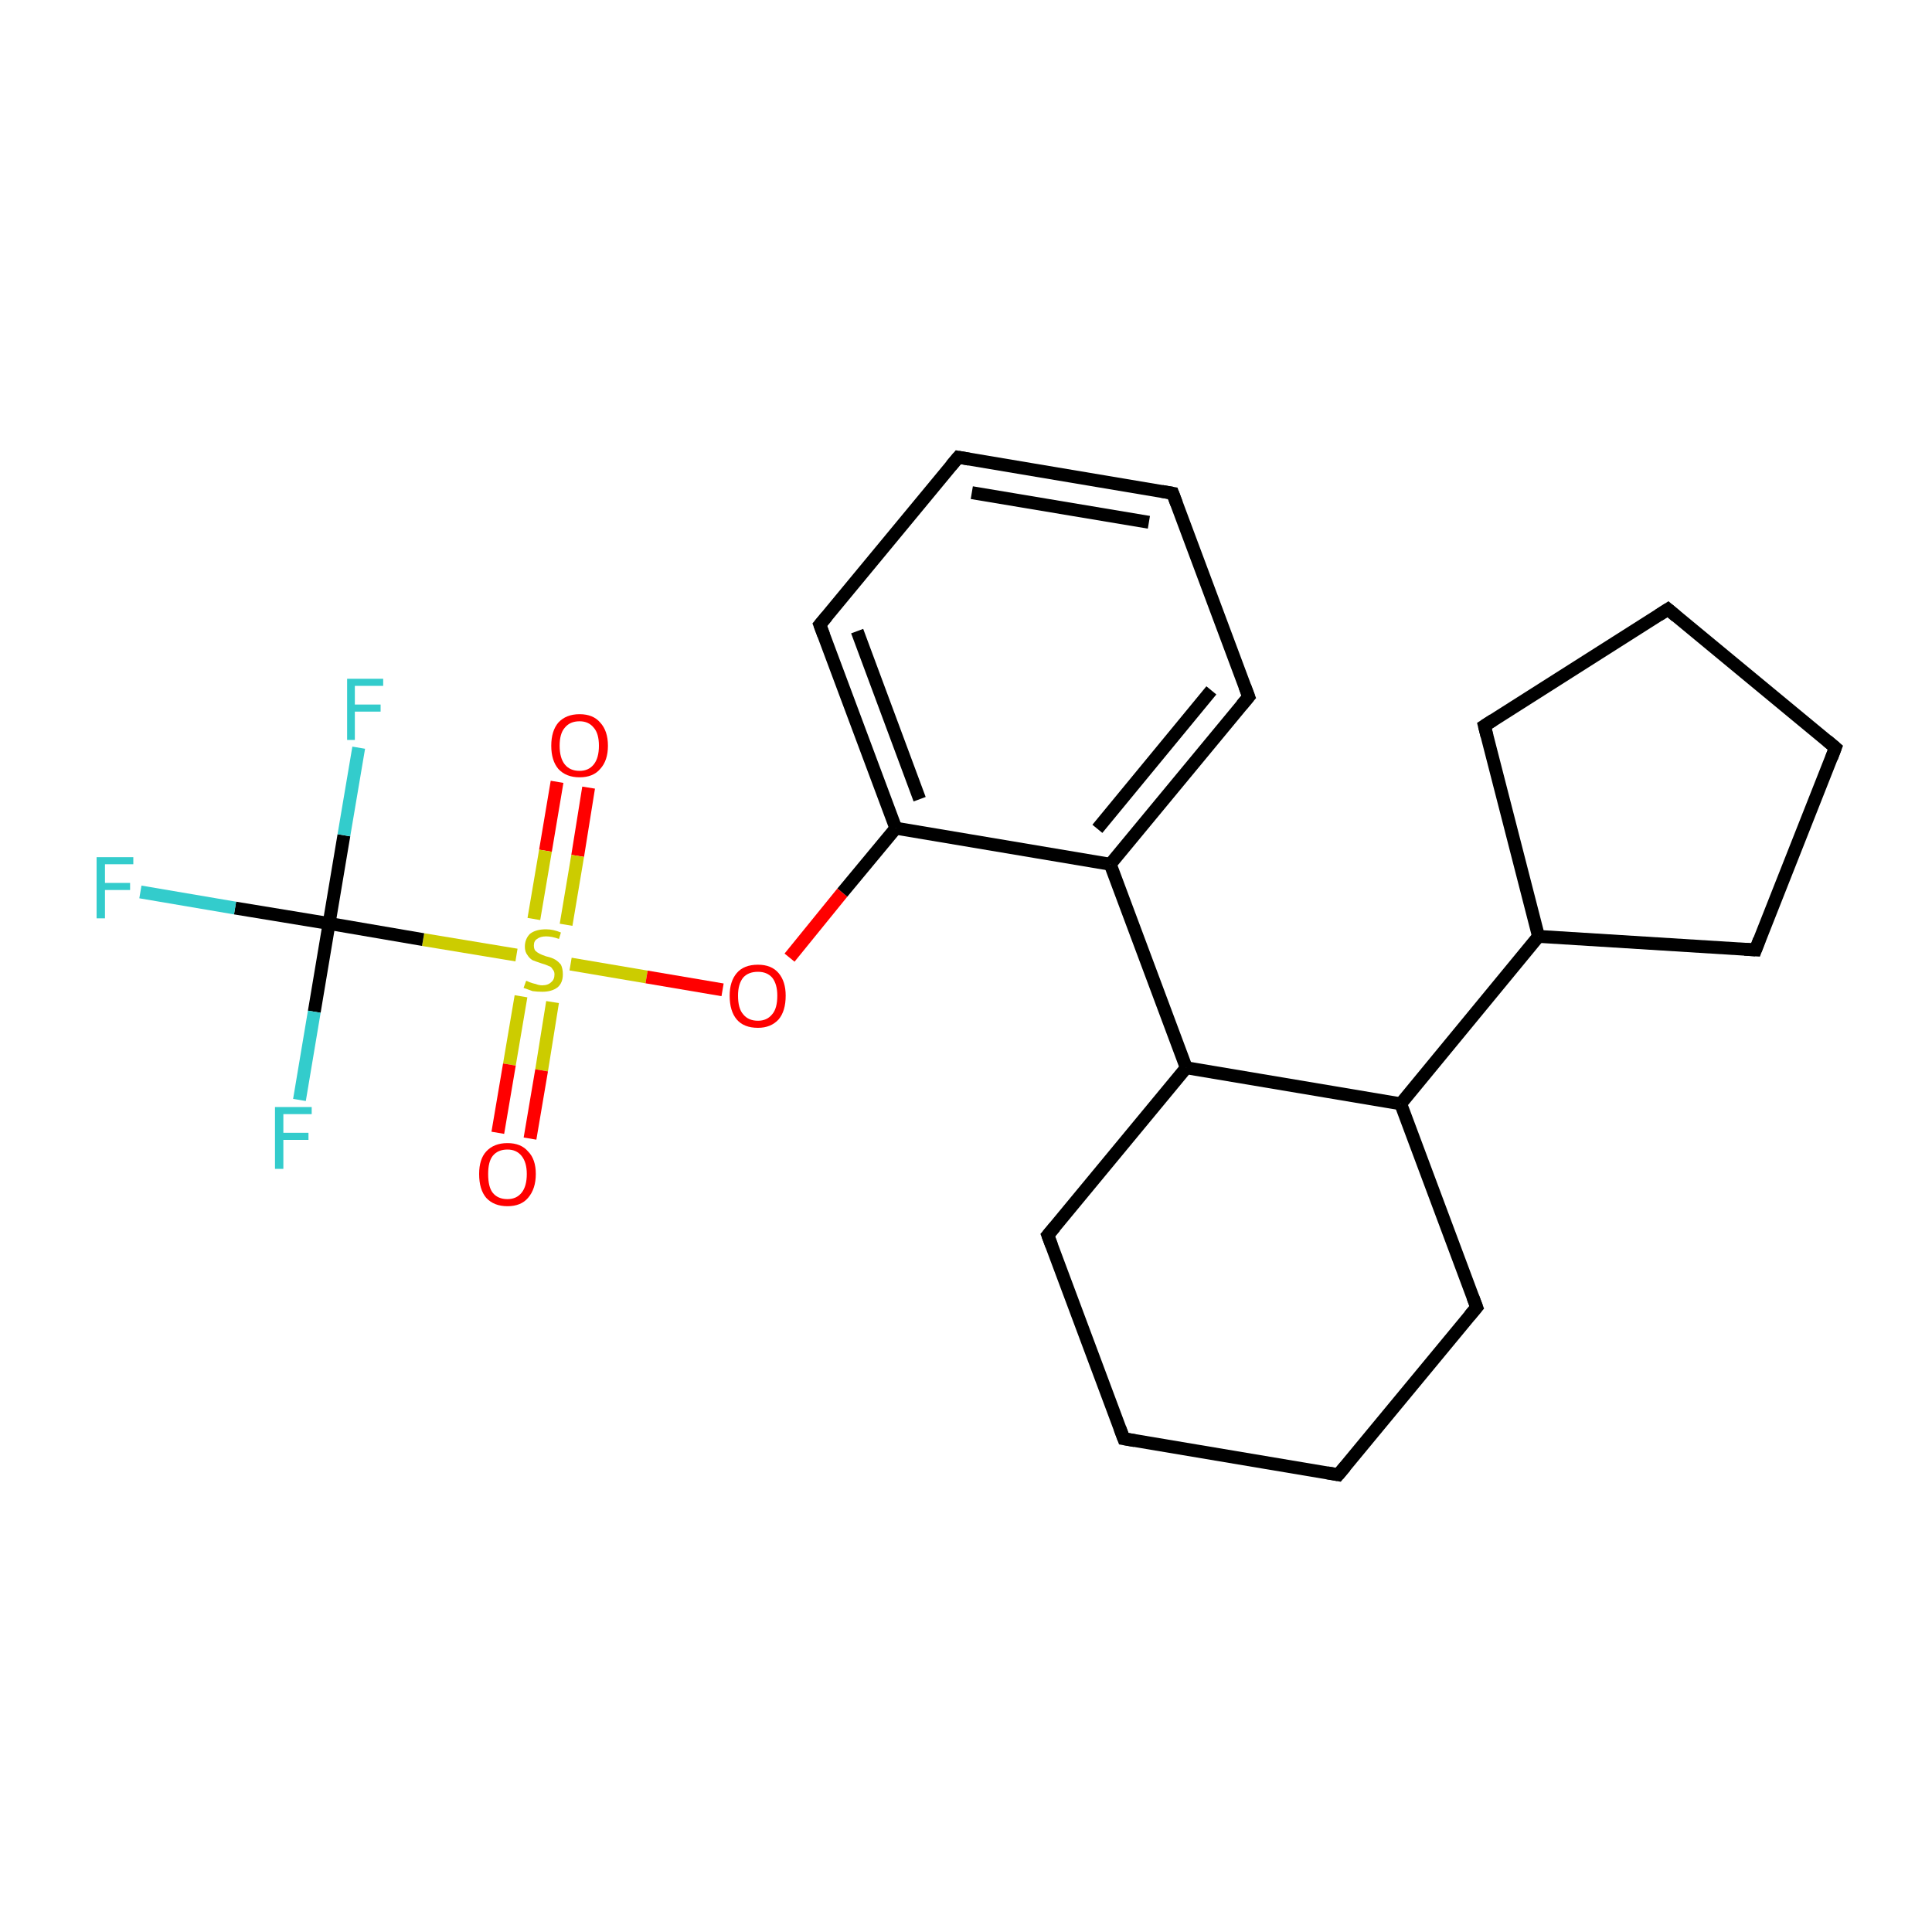
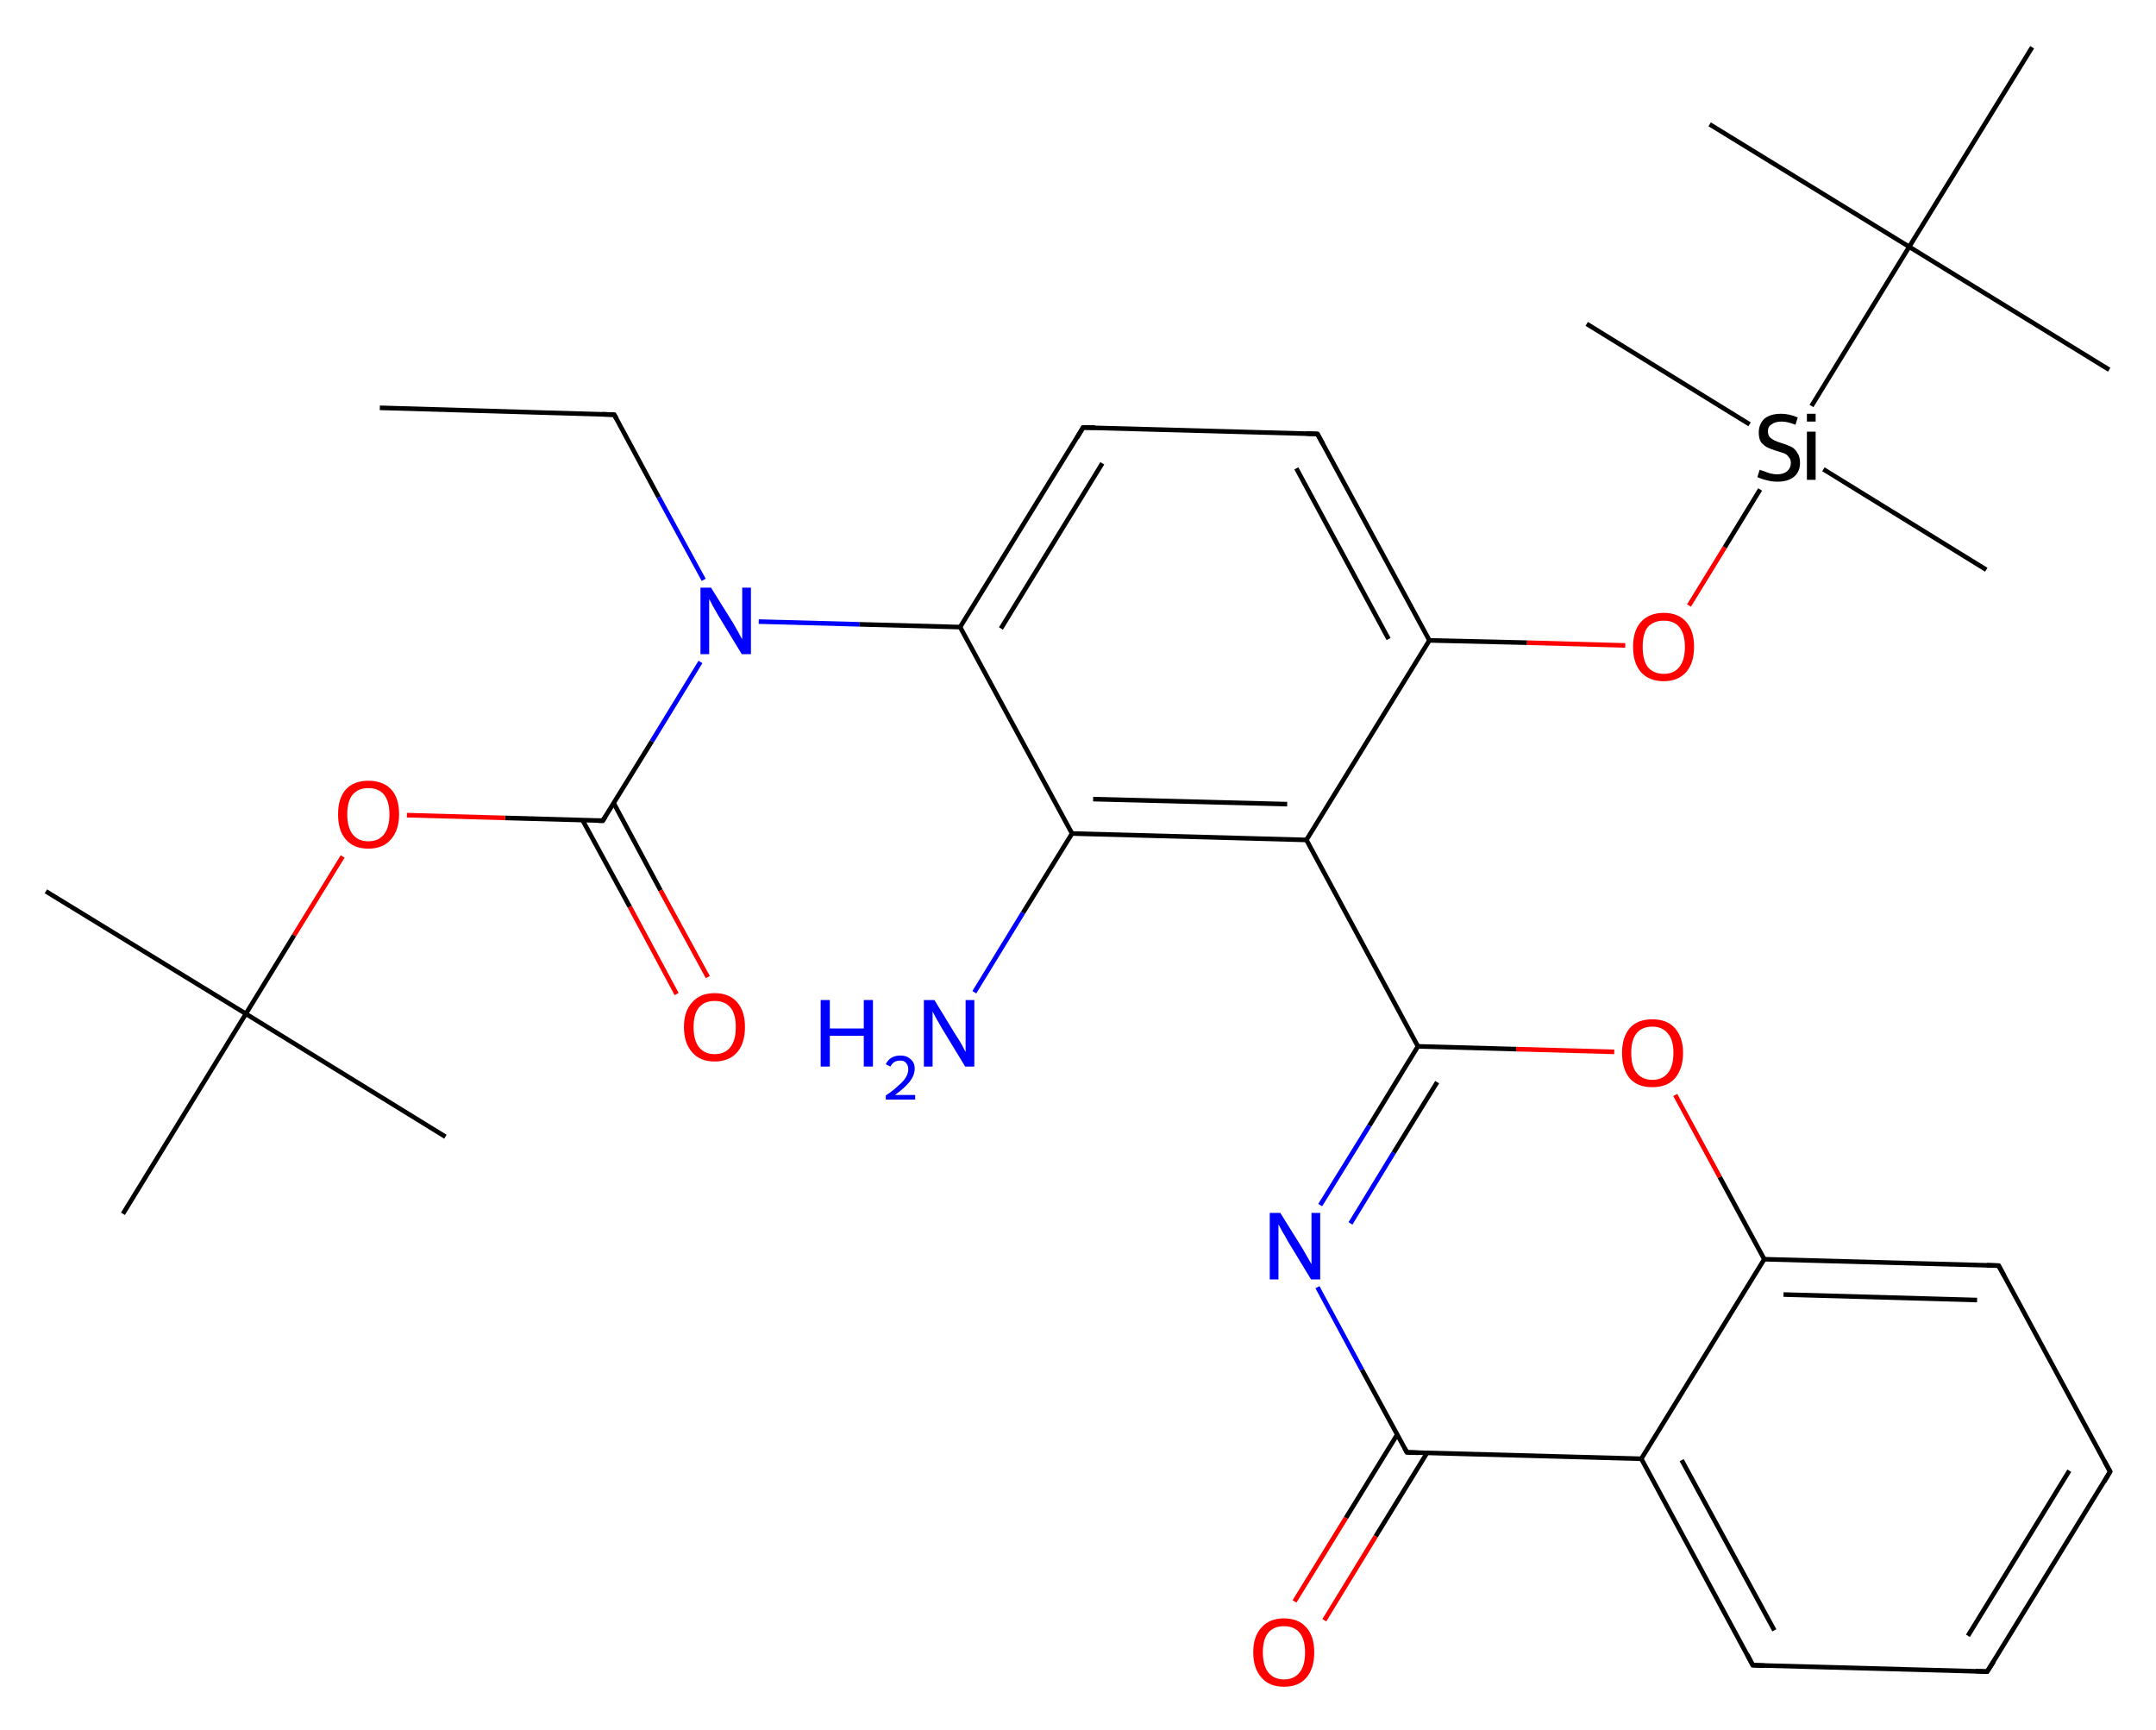
- <svg xmlns="http://www.w3.org/2000/svg" version="1.1" baseProfile="full" xml:space="preserve" width="300px" height="300px" viewBox="0 0 300 300">
-   <rect style="opacity:1.0;fill:#FFFFFF;stroke:none" width="300.0" height="300.0" x="0.0" y="0.0"> </rect>
-   <path class="bond-0 atom-0 atom-1" d="M 91.4,122.3 L 89.7,132.9" style="fill:none;fill-rule:evenodd;stroke:#FF0000;stroke-width:2.0px;stroke-linecap:butt;stroke-linejoin:miter;stroke-opacity:1" />
-   <path class="bond-0 atom-0 atom-1" d="M 89.7,132.9 L 87.9,143.6" style="fill:none;fill-rule:evenodd;stroke:#CCCC00;stroke-width:2.0px;stroke-linecap:butt;stroke-linejoin:miter;stroke-opacity:1" />
-   <path class="bond-0 atom-0 atom-1" d="M 86.5,121.4 L 84.7,132.1" style="fill:none;fill-rule:evenodd;stroke:#FF0000;stroke-width:2.0px;stroke-linecap:butt;stroke-linejoin:miter;stroke-opacity:1" />
-   <path class="bond-0 atom-0 atom-1" d="M 84.7,132.1 L 82.9,142.7" style="fill:none;fill-rule:evenodd;stroke:#CCCC00;stroke-width:2.0px;stroke-linecap:butt;stroke-linejoin:miter;stroke-opacity:1" />
-   <path class="bond-1 atom-1 atom-2" d="M 80.9,154.7 L 79.1,165.3" style="fill:none;fill-rule:evenodd;stroke:#CCCC00;stroke-width:2.0px;stroke-linecap:butt;stroke-linejoin:miter;stroke-opacity:1" />
-   <path class="bond-1 atom-1 atom-2" d="M 79.1,165.3 L 77.3,175.9" style="fill:none;fill-rule:evenodd;stroke:#FF0000;stroke-width:2.0px;stroke-linecap:butt;stroke-linejoin:miter;stroke-opacity:1" />
-   <path class="bond-1 atom-1 atom-2" d="M 85.8,155.6 L 84.1,166.2" style="fill:none;fill-rule:evenodd;stroke:#CCCC00;stroke-width:2.0px;stroke-linecap:butt;stroke-linejoin:miter;stroke-opacity:1" />
-   <path class="bond-1 atom-1 atom-2" d="M 84.1,166.2 L 82.3,176.8" style="fill:none;fill-rule:evenodd;stroke:#FF0000;stroke-width:2.0px;stroke-linecap:butt;stroke-linejoin:miter;stroke-opacity:1" />
-   <path class="bond-2 atom-1 atom-3" d="M 88.6,149.7 L 100.4,151.7" style="fill:none;fill-rule:evenodd;stroke:#CCCC00;stroke-width:2.0px;stroke-linecap:butt;stroke-linejoin:miter;stroke-opacity:1" />
-   <path class="bond-2 atom-1 atom-3" d="M 100.4,151.7 L 112.2,153.7" style="fill:none;fill-rule:evenodd;stroke:#FF0000;stroke-width:2.0px;stroke-linecap:butt;stroke-linejoin:miter;stroke-opacity:1" />
-   <path class="bond-3 atom-3 atom-4" d="M 122.6,148.7 L 130.8,138.6" style="fill:none;fill-rule:evenodd;stroke:#FF0000;stroke-width:2.0px;stroke-linecap:butt;stroke-linejoin:miter;stroke-opacity:1" />
-   <path class="bond-3 atom-3 atom-4" d="M 130.8,138.6 L 139.1,128.6" style="fill:none;fill-rule:evenodd;stroke:#000000;stroke-width:2.0px;stroke-linecap:butt;stroke-linejoin:miter;stroke-opacity:1" />
-   <path class="bond-4 atom-4 atom-5" d="M 139.1,128.6 L 127.3,97.0" style="fill:none;fill-rule:evenodd;stroke:#000000;stroke-width:2.0px;stroke-linecap:butt;stroke-linejoin:miter;stroke-opacity:1" />
-   <path class="bond-4 atom-4 atom-5" d="M 142.8,124.1 L 133.1,98.0" style="fill:none;fill-rule:evenodd;stroke:#000000;stroke-width:2.0px;stroke-linecap:butt;stroke-linejoin:miter;stroke-opacity:1" />
-   <path class="bond-5 atom-5 atom-6" d="M 127.3,97.0 L 148.8,71.0" style="fill:none;fill-rule:evenodd;stroke:#000000;stroke-width:2.0px;stroke-linecap:butt;stroke-linejoin:miter;stroke-opacity:1" />
-   <path class="bond-6 atom-6 atom-7" d="M 148.8,71.0 L 182.1,76.6" style="fill:none;fill-rule:evenodd;stroke:#000000;stroke-width:2.0px;stroke-linecap:butt;stroke-linejoin:miter;stroke-opacity:1" />
-   <path class="bond-6 atom-6 atom-7" d="M 150.9,76.5 L 178.4,81.1" style="fill:none;fill-rule:evenodd;stroke:#000000;stroke-width:2.0px;stroke-linecap:butt;stroke-linejoin:miter;stroke-opacity:1" />
-   <path class="bond-7 atom-7 atom-8" d="M 182.1,76.6 L 193.9,108.2" style="fill:none;fill-rule:evenodd;stroke:#000000;stroke-width:2.0px;stroke-linecap:butt;stroke-linejoin:miter;stroke-opacity:1" />
-   <path class="bond-8 atom-8 atom-9" d="M 193.9,108.2 L 172.4,134.2" style="fill:none;fill-rule:evenodd;stroke:#000000;stroke-width:2.0px;stroke-linecap:butt;stroke-linejoin:miter;stroke-opacity:1" />
-   <path class="bond-8 atom-8 atom-9" d="M 188.1,107.2 L 170.4,128.7" style="fill:none;fill-rule:evenodd;stroke:#000000;stroke-width:2.0px;stroke-linecap:butt;stroke-linejoin:miter;stroke-opacity:1" />
-   <path class="bond-9 atom-9 atom-10" d="M 172.4,134.2 L 184.2,165.8" style="fill:none;fill-rule:evenodd;stroke:#000000;stroke-width:2.0px;stroke-linecap:butt;stroke-linejoin:miter;stroke-opacity:1" />
-   <path class="bond-10 atom-10 atom-11" d="M 184.2,165.8 L 162.7,191.8" style="fill:none;fill-rule:evenodd;stroke:#000000;stroke-width:2.0px;stroke-linecap:butt;stroke-linejoin:miter;stroke-opacity:1" />
-   <path class="bond-11 atom-11 atom-12" d="M 162.7,191.8 L 174.5,223.4" style="fill:none;fill-rule:evenodd;stroke:#000000;stroke-width:2.0px;stroke-linecap:butt;stroke-linejoin:miter;stroke-opacity:1" />
-   <path class="bond-12 atom-12 atom-13" d="M 174.5,223.4 L 207.8,229.0" style="fill:none;fill-rule:evenodd;stroke:#000000;stroke-width:2.0px;stroke-linecap:butt;stroke-linejoin:miter;stroke-opacity:1" />
-   <path class="bond-13 atom-13 atom-14" d="M 207.8,229.0 L 229.3,203.0" style="fill:none;fill-rule:evenodd;stroke:#000000;stroke-width:2.0px;stroke-linecap:butt;stroke-linejoin:miter;stroke-opacity:1" />
-   <path class="bond-14 atom-14 atom-15" d="M 229.3,203.0 L 217.5,171.4" style="fill:none;fill-rule:evenodd;stroke:#000000;stroke-width:2.0px;stroke-linecap:butt;stroke-linejoin:miter;stroke-opacity:1" />
-   <path class="bond-15 atom-15 atom-16" d="M 217.5,171.4 L 238.9,145.4" style="fill:none;fill-rule:evenodd;stroke:#000000;stroke-width:2.0px;stroke-linecap:butt;stroke-linejoin:miter;stroke-opacity:1" />
-   <path class="bond-16 atom-16 atom-17" d="M 238.9,145.4 L 230.5,112.7" style="fill:none;fill-rule:evenodd;stroke:#000000;stroke-width:2.0px;stroke-linecap:butt;stroke-linejoin:miter;stroke-opacity:1" />
-   <path class="bond-17 atom-17 atom-18" d="M 230.5,112.7 L 259.0,94.6" style="fill:none;fill-rule:evenodd;stroke:#000000;stroke-width:2.0px;stroke-linecap:butt;stroke-linejoin:miter;stroke-opacity:1" />
-   <path class="bond-18 atom-18 atom-19" d="M 259.0,94.6 L 285.0,116.1" style="fill:none;fill-rule:evenodd;stroke:#000000;stroke-width:2.0px;stroke-linecap:butt;stroke-linejoin:miter;stroke-opacity:1" />
-   <path class="bond-19 atom-19 atom-20" d="M 285.0,116.1 L 272.6,147.5" style="fill:none;fill-rule:evenodd;stroke:#000000;stroke-width:2.0px;stroke-linecap:butt;stroke-linejoin:miter;stroke-opacity:1" />
-   <path class="bond-20 atom-1 atom-21" d="M 80.2,148.3 L 65.7,145.9" style="fill:none;fill-rule:evenodd;stroke:#CCCC00;stroke-width:2.0px;stroke-linecap:butt;stroke-linejoin:miter;stroke-opacity:1" />
-   <path class="bond-20 atom-1 atom-21" d="M 65.7,145.9 L 51.1,143.4" style="fill:none;fill-rule:evenodd;stroke:#000000;stroke-width:2.0px;stroke-linecap:butt;stroke-linejoin:miter;stroke-opacity:1" />
-   <path class="bond-21 atom-21 atom-22" d="M 51.1,143.4 L 53.4,129.7" style="fill:none;fill-rule:evenodd;stroke:#000000;stroke-width:2.0px;stroke-linecap:butt;stroke-linejoin:miter;stroke-opacity:1" />
-   <path class="bond-21 atom-21 atom-22" d="M 53.4,129.7 L 55.7,116.1" style="fill:none;fill-rule:evenodd;stroke:#33CCCC;stroke-width:2.0px;stroke-linecap:butt;stroke-linejoin:miter;stroke-opacity:1" />
-   <path class="bond-22 atom-21 atom-23" d="M 51.1,143.4 L 48.8,157.1" style="fill:none;fill-rule:evenodd;stroke:#000000;stroke-width:2.0px;stroke-linecap:butt;stroke-linejoin:miter;stroke-opacity:1" />
-   <path class="bond-22 atom-21 atom-23" d="M 48.8,157.1 L 46.5,170.8" style="fill:none;fill-rule:evenodd;stroke:#33CCCC;stroke-width:2.0px;stroke-linecap:butt;stroke-linejoin:miter;stroke-opacity:1" />
-   <path class="bond-23 atom-21 atom-24" d="M 51.1,143.4 L 36.5,141.0" style="fill:none;fill-rule:evenodd;stroke:#000000;stroke-width:2.0px;stroke-linecap:butt;stroke-linejoin:miter;stroke-opacity:1" />
-   <path class="bond-23 atom-21 atom-24" d="M 36.5,141.0 L 21.8,138.5" style="fill:none;fill-rule:evenodd;stroke:#33CCCC;stroke-width:2.0px;stroke-linecap:butt;stroke-linejoin:miter;stroke-opacity:1" />
-   <path class="bond-24 atom-9 atom-4" d="M 172.4,134.2 L 139.1,128.6" style="fill:none;fill-rule:evenodd;stroke:#000000;stroke-width:2.0px;stroke-linecap:butt;stroke-linejoin:miter;stroke-opacity:1" />
-   <path class="bond-25 atom-15 atom-10" d="M 217.5,171.4 L 184.2,165.8" style="fill:none;fill-rule:evenodd;stroke:#000000;stroke-width:2.0px;stroke-linecap:butt;stroke-linejoin:miter;stroke-opacity:1" />
-   <path class="bond-26 atom-20 atom-16" d="M 272.6,147.5 L 238.9,145.4" style="fill:none;fill-rule:evenodd;stroke:#000000;stroke-width:2.0px;stroke-linecap:butt;stroke-linejoin:miter;stroke-opacity:1" />
-   <path d="M 127.9,98.6 L 127.3,97.0 L 128.4,95.7" style="fill:none;stroke:#000000;stroke-width:2.0px;stroke-linecap:butt;stroke-linejoin:miter;stroke-opacity:1;" />
-   <path d="M 147.7,72.3 L 148.8,71.0 L 150.5,71.3" style="fill:none;stroke:#000000;stroke-width:2.0px;stroke-linecap:butt;stroke-linejoin:miter;stroke-opacity:1;" />
-   <path d="M 180.4,76.3 L 182.1,76.6 L 182.7,78.2" style="fill:none;stroke:#000000;stroke-width:2.0px;stroke-linecap:butt;stroke-linejoin:miter;stroke-opacity:1;" />
-   <path d="M 193.3,106.6 L 193.9,108.2 L 192.8,109.5" style="fill:none;stroke:#000000;stroke-width:2.0px;stroke-linecap:butt;stroke-linejoin:miter;stroke-opacity:1;" />
-   <path d="M 163.8,190.5 L 162.7,191.8 L 163.3,193.4" style="fill:none;stroke:#000000;stroke-width:2.0px;stroke-linecap:butt;stroke-linejoin:miter;stroke-opacity:1;" />
-   <path d="M 173.9,221.8 L 174.5,223.4 L 176.2,223.7" style="fill:none;stroke:#000000;stroke-width:2.0px;stroke-linecap:butt;stroke-linejoin:miter;stroke-opacity:1;" />
-   <path d="M 206.1,228.7 L 207.8,229.0 L 208.9,227.7" style="fill:none;stroke:#000000;stroke-width:2.0px;stroke-linecap:butt;stroke-linejoin:miter;stroke-opacity:1;" />
-   <path d="M 228.2,204.3 L 229.3,203.0 L 228.7,201.4" style="fill:none;stroke:#000000;stroke-width:2.0px;stroke-linecap:butt;stroke-linejoin:miter;stroke-opacity:1;" />
-   <path d="M 230.9,114.3 L 230.5,112.7 L 231.9,111.8" style="fill:none;stroke:#000000;stroke-width:2.0px;stroke-linecap:butt;stroke-linejoin:miter;stroke-opacity:1;" />
-   <path d="M 257.6,95.5 L 259.0,94.6 L 260.3,95.7" style="fill:none;stroke:#000000;stroke-width:2.0px;stroke-linecap:butt;stroke-linejoin:miter;stroke-opacity:1;" />
-   <path d="M 283.7,115.0 L 285.0,116.1 L 284.4,117.7" style="fill:none;stroke:#000000;stroke-width:2.0px;stroke-linecap:butt;stroke-linejoin:miter;stroke-opacity:1;" />
-   <path d="M 273.2,145.9 L 272.6,147.5 L 270.9,147.4" style="fill:none;stroke:#000000;stroke-width:2.0px;stroke-linecap:butt;stroke-linejoin:miter;stroke-opacity:1;" />
-   <path class="atom-0" d="M 85.6 115.8 Q 85.6 113.5, 86.7 112.2 Q 87.9 110.9, 90.0 110.9 Q 92.1 110.9, 93.2 112.2 Q 94.4 113.5, 94.4 115.8 Q 94.4 118.1, 93.2 119.4 Q 92.1 120.7, 90.0 120.7 Q 87.9 120.7, 86.7 119.4 Q 85.6 118.1, 85.6 115.8 M 90.0 119.7 Q 91.4 119.7, 92.2 118.7 Q 93.0 117.7, 93.0 115.8 Q 93.0 113.9, 92.2 113.0 Q 91.4 112.0, 90.0 112.0 Q 88.5 112.0, 87.7 113.0 Q 86.9 113.9, 86.9 115.8 Q 86.9 117.7, 87.7 118.7 Q 88.5 119.7, 90.0 119.7 " fill="#FF0000" />
-   <path class="atom-1" d="M 81.7 152.3 Q 81.8 152.3, 82.2 152.5 Q 82.7 152.7, 83.2 152.8 Q 83.7 153.0, 84.2 153.0 Q 85.1 153.0, 85.6 152.5 Q 86.1 152.1, 86.1 151.3 Q 86.1 150.8, 85.8 150.5 Q 85.6 150.1, 85.2 150.0 Q 84.8 149.8, 84.1 149.6 Q 83.2 149.3, 82.7 149.1 Q 82.2 148.8, 81.9 148.3 Q 81.5 147.8, 81.5 147.0 Q 81.5 145.8, 82.3 145.0 Q 83.2 144.3, 84.8 144.3 Q 85.9 144.3, 87.1 144.8 L 86.8 145.8 Q 85.7 145.4, 84.8 145.4 Q 83.9 145.4, 83.4 145.8 Q 82.9 146.1, 82.9 146.8 Q 82.9 147.3, 83.1 147.6 Q 83.4 147.9, 83.8 148.1 Q 84.2 148.3, 84.8 148.5 Q 85.7 148.7, 86.2 149.0 Q 86.7 149.3, 87.1 149.8 Q 87.4 150.4, 87.4 151.3 Q 87.4 152.6, 86.6 153.3 Q 85.7 154.0, 84.2 154.0 Q 83.4 154.0, 82.7 153.9 Q 82.1 153.7, 81.3 153.4 L 81.7 152.3 " fill="#CCCC00" />
-   <path class="atom-2" d="M 74.4 182.3 Q 74.4 180.0, 75.5 178.8 Q 76.7 177.5, 78.8 177.5 Q 80.9 177.5, 82.0 178.8 Q 83.2 180.0, 83.2 182.3 Q 83.2 184.6, 82.0 186.0 Q 80.9 187.3, 78.8 187.3 Q 76.7 187.3, 75.5 186.0 Q 74.4 184.7, 74.4 182.3 M 78.8 186.2 Q 80.2 186.2, 81.0 185.2 Q 81.8 184.2, 81.8 182.3 Q 81.8 180.5, 81.0 179.5 Q 80.2 178.5, 78.8 178.5 Q 77.3 178.5, 76.5 179.5 Q 75.8 180.4, 75.8 182.3 Q 75.8 184.3, 76.5 185.2 Q 77.3 186.2, 78.8 186.2 " fill="#FF0000" />
-   <path class="atom-3" d="M 113.3 154.6 Q 113.3 152.4, 114.4 151.1 Q 115.5 149.8, 117.7 149.8 Q 119.8 149.8, 120.9 151.1 Q 122.0 152.4, 122.0 154.6 Q 122.0 157.0, 120.9 158.3 Q 119.7 159.6, 117.7 159.6 Q 115.5 159.6, 114.4 158.3 Q 113.3 157.0, 113.3 154.6 M 117.7 158.5 Q 119.1 158.5, 119.9 157.5 Q 120.7 156.6, 120.7 154.6 Q 120.7 152.8, 119.9 151.8 Q 119.1 150.9, 117.7 150.9 Q 116.2 150.9, 115.4 151.8 Q 114.6 152.8, 114.6 154.6 Q 114.6 156.6, 115.4 157.5 Q 116.2 158.5, 117.7 158.5 " fill="#FF0000" />
-   <path class="atom-22" d="M 53.9 105.4 L 59.5 105.4 L 59.5 106.5 L 55.1 106.5 L 55.1 109.4 L 59.1 109.4 L 59.1 110.5 L 55.1 110.5 L 55.1 114.9 L 53.9 114.9 L 53.9 105.4 " fill="#33CCCC" />
-   <path class="atom-23" d="M 42.7 171.9 L 48.4 171.9 L 48.4 173.0 L 44.0 173.0 L 44.0 175.9 L 47.9 175.9 L 47.9 177.0 L 44.0 177.0 L 44.0 181.5 L 42.7 181.5 L 42.7 171.9 " fill="#33CCCC" />
-   <path class="atom-24" d="M 15.0 133.1 L 20.7 133.1 L 20.7 134.2 L 16.3 134.2 L 16.3 137.1 L 20.2 137.1 L 20.2 138.2 L 16.3 138.2 L 16.3 142.6 L 15.0 142.6 L 15.0 133.1 " fill="#33CCCC" />
+ <svg xmlns="http://www.w3.org/2000/svg" version="1.1" baseProfile="full" xml:space="preserve" width="470px" height="377px" viewBox="15 61 470 377">
+   <rect style="opacity:1.0;fill:#FFFFFF;stroke:none" width="500.0" height="500.0" x="0.0" y="0.0"> </rect>
+   <path class="bond-0 atom-0 atom-1" d="M 97.8,149.9 L 148.9,151.4" style="fill:none;fill-rule:evenodd;stroke:#000000;stroke-width:1.0px;stroke-linecap:butt;stroke-linejoin:miter;stroke-opacity:1" />
+   <path class="bond-1 atom-1 atom-2" d="M 148.9,151.4 L 158.6,169.4" style="fill:none;fill-rule:evenodd;stroke:#000000;stroke-width:1.0px;stroke-linecap:butt;stroke-linejoin:miter;stroke-opacity:1" />
+   <path class="bond-1 atom-1 atom-2" d="M 158.6,169.4 L 168.4,187.4" style="fill:none;fill-rule:evenodd;stroke:#0000FF;stroke-width:1.0px;stroke-linecap:butt;stroke-linejoin:miter;stroke-opacity:1" />
+   <path class="bond-2 atom-2 atom-3" d="M 167.7,205.3 L 157.1,222.6" style="fill:none;fill-rule:evenodd;stroke:#0000FF;stroke-width:1.0px;stroke-linecap:butt;stroke-linejoin:miter;stroke-opacity:1" />
+   <path class="bond-2 atom-2 atom-3" d="M 157.1,222.6 L 146.4,239.9" style="fill:none;fill-rule:evenodd;stroke:#000000;stroke-width:1.0px;stroke-linecap:butt;stroke-linejoin:miter;stroke-opacity:1" />
+   <path class="bond-3 atom-3 atom-4" d="M 142.0,239.8 L 152.3,258.7" style="fill:none;fill-rule:evenodd;stroke:#000000;stroke-width:1.0px;stroke-linecap:butt;stroke-linejoin:miter;stroke-opacity:1" />
+   <path class="bond-3 atom-3 atom-4" d="M 152.3,258.7 L 162.5,277.7" style="fill:none;fill-rule:evenodd;stroke:#FF0000;stroke-width:1.0px;stroke-linecap:butt;stroke-linejoin:miter;stroke-opacity:1" />
+   <path class="bond-3 atom-3 atom-4" d="M 148.8,236.1 L 159.0,255.1" style="fill:none;fill-rule:evenodd;stroke:#000000;stroke-width:1.0px;stroke-linecap:butt;stroke-linejoin:miter;stroke-opacity:1" />
+   <path class="bond-3 atom-3 atom-4" d="M 159.0,255.1 L 169.3,274.0" style="fill:none;fill-rule:evenodd;stroke:#FF0000;stroke-width:1.0px;stroke-linecap:butt;stroke-linejoin:miter;stroke-opacity:1" />
+   <path class="bond-4 atom-3 atom-5" d="M 146.4,239.9 L 125.1,239.3" style="fill:none;fill-rule:evenodd;stroke:#000000;stroke-width:1.0px;stroke-linecap:butt;stroke-linejoin:miter;stroke-opacity:1" />
+   <path class="bond-4 atom-3 atom-5" d="M 125.1,239.3 L 103.7,238.7" style="fill:none;fill-rule:evenodd;stroke:#FF0000;stroke-width:1.0px;stroke-linecap:butt;stroke-linejoin:miter;stroke-opacity:1" />
+   <path class="bond-5 atom-5 atom-6" d="M 89.7,247.7 L 79.1,264.9" style="fill:none;fill-rule:evenodd;stroke:#FF0000;stroke-width:1.0px;stroke-linecap:butt;stroke-linejoin:miter;stroke-opacity:1" />
+   <path class="bond-5 atom-5 atom-6" d="M 79.1,264.9 L 68.6,282.0" style="fill:none;fill-rule:evenodd;stroke:#000000;stroke-width:1.0px;stroke-linecap:butt;stroke-linejoin:miter;stroke-opacity:1" />
+   <path class="bond-6 atom-6 atom-7" d="M 68.6,282.0 L 25.0,255.3" style="fill:none;fill-rule:evenodd;stroke:#000000;stroke-width:1.0px;stroke-linecap:butt;stroke-linejoin:miter;stroke-opacity:1" />
+   <path class="bond-7 atom-6 atom-8" d="M 68.6,282.0 L 112.1,308.8" style="fill:none;fill-rule:evenodd;stroke:#000000;stroke-width:1.0px;stroke-linecap:butt;stroke-linejoin:miter;stroke-opacity:1" />
+   <path class="bond-8 atom-6 atom-9" d="M 68.6,282.0 L 41.8,325.6" style="fill:none;fill-rule:evenodd;stroke:#000000;stroke-width:1.0px;stroke-linecap:butt;stroke-linejoin:miter;stroke-opacity:1" />
+   <path class="bond-9 atom-2 atom-10" d="M 180.4,196.5 L 202.4,197.1" style="fill:none;fill-rule:evenodd;stroke:#0000FF;stroke-width:1.0px;stroke-linecap:butt;stroke-linejoin:miter;stroke-opacity:1" />
+   <path class="bond-9 atom-2 atom-10" d="M 202.4,197.1 L 224.3,197.7" style="fill:none;fill-rule:evenodd;stroke:#000000;stroke-width:1.0px;stroke-linecap:butt;stroke-linejoin:miter;stroke-opacity:1" />
+   <path class="bond-10 atom-10 atom-11" d="M 224.3,197.7 L 251.1,154.2" style="fill:none;fill-rule:evenodd;stroke:#000000;stroke-width:1.0px;stroke-linecap:butt;stroke-linejoin:miter;stroke-opacity:1" />
+   <path class="bond-10 atom-10 atom-11" d="M 233.2,198.0 L 255.3,162.0" style="fill:none;fill-rule:evenodd;stroke:#000000;stroke-width:1.0px;stroke-linecap:butt;stroke-linejoin:miter;stroke-opacity:1" />
+   <path class="bond-11 atom-11 atom-12" d="M 251.1,154.2 L 302.2,155.6" style="fill:none;fill-rule:evenodd;stroke:#000000;stroke-width:1.0px;stroke-linecap:butt;stroke-linejoin:miter;stroke-opacity:1" />
+   <path class="bond-12 atom-12 atom-13" d="M 302.2,155.6 L 326.6,200.6" style="fill:none;fill-rule:evenodd;stroke:#000000;stroke-width:1.0px;stroke-linecap:butt;stroke-linejoin:miter;stroke-opacity:1" />
+   <path class="bond-12 atom-12 atom-13" d="M 297.6,163.1 L 317.7,200.3" style="fill:none;fill-rule:evenodd;stroke:#000000;stroke-width:1.0px;stroke-linecap:butt;stroke-linejoin:miter;stroke-opacity:1" />
+   <path class="bond-13 atom-13 atom-14" d="M 326.6,200.6 L 347.9,201.1" style="fill:none;fill-rule:evenodd;stroke:#000000;stroke-width:1.0px;stroke-linecap:butt;stroke-linejoin:miter;stroke-opacity:1" />
+   <path class="bond-13 atom-13 atom-14" d="M 347.9,201.1 L 369.3,201.7" style="fill:none;fill-rule:evenodd;stroke:#FF0000;stroke-width:1.0px;stroke-linecap:butt;stroke-linejoin:miter;stroke-opacity:1" />
+   <path class="bond-14 atom-14 atom-15" d="M 383.2,193.0 L 391.0,180.3" style="fill:none;fill-rule:evenodd;stroke:#FF0000;stroke-width:1.0px;stroke-linecap:butt;stroke-linejoin:miter;stroke-opacity:1" />
+   <path class="bond-14 atom-14 atom-15" d="M 391.0,180.3 L 398.7,167.7" style="fill:none;fill-rule:evenodd;stroke:#000000;stroke-width:1.0px;stroke-linecap:butt;stroke-linejoin:miter;stroke-opacity:1" />
+   <path class="bond-15 atom-15 atom-16" d="M 412.5,163.3 L 448.0,185.2" style="fill:none;fill-rule:evenodd;stroke:#000000;stroke-width:1.0px;stroke-linecap:butt;stroke-linejoin:miter;stroke-opacity:1" />
+   <path class="bond-16 atom-15 atom-17" d="M 396.4,153.5 L 360.9,131.6" style="fill:none;fill-rule:evenodd;stroke:#000000;stroke-width:1.0px;stroke-linecap:butt;stroke-linejoin:miter;stroke-opacity:1" />
+   <path class="bond-17 atom-15 atom-18" d="M 409.9,149.5 L 431.2,114.8" style="fill:none;fill-rule:evenodd;stroke:#000000;stroke-width:1.0px;stroke-linecap:butt;stroke-linejoin:miter;stroke-opacity:1" />
+   <path class="bond-18 atom-18 atom-19" d="M 431.2,114.8 L 387.7,88.1" style="fill:none;fill-rule:evenodd;stroke:#000000;stroke-width:1.0px;stroke-linecap:butt;stroke-linejoin:miter;stroke-opacity:1" />
+   <path class="bond-19 atom-18 atom-20" d="M 431.2,114.8 L 474.8,141.6" style="fill:none;fill-rule:evenodd;stroke:#000000;stroke-width:1.0px;stroke-linecap:butt;stroke-linejoin:miter;stroke-opacity:1" />
+   <path class="bond-20 atom-18 atom-21" d="M 431.2,114.8 L 458.0,71.3" style="fill:none;fill-rule:evenodd;stroke:#000000;stroke-width:1.0px;stroke-linecap:butt;stroke-linejoin:miter;stroke-opacity:1" />
+   <path class="bond-21 atom-13 atom-22" d="M 326.6,200.6 L 299.8,244.1" style="fill:none;fill-rule:evenodd;stroke:#000000;stroke-width:1.0px;stroke-linecap:butt;stroke-linejoin:miter;stroke-opacity:1" />
+   <path class="bond-22 atom-22 atom-23" d="M 299.8,244.1 L 324.1,289.1" style="fill:none;fill-rule:evenodd;stroke:#000000;stroke-width:1.0px;stroke-linecap:butt;stroke-linejoin:miter;stroke-opacity:1" />
+   <path class="bond-23 atom-23 atom-24" d="M 324.1,289.1 L 313.5,306.4" style="fill:none;fill-rule:evenodd;stroke:#000000;stroke-width:1.0px;stroke-linecap:butt;stroke-linejoin:miter;stroke-opacity:1" />
+   <path class="bond-23 atom-23 atom-24" d="M 313.5,306.4 L 302.8,323.7" style="fill:none;fill-rule:evenodd;stroke:#0000FF;stroke-width:1.0px;stroke-linecap:butt;stroke-linejoin:miter;stroke-opacity:1" />
+   <path class="bond-23 atom-23 atom-24" d="M 328.3,296.9 L 318.8,312.3" style="fill:none;fill-rule:evenodd;stroke:#000000;stroke-width:1.0px;stroke-linecap:butt;stroke-linejoin:miter;stroke-opacity:1" />
+   <path class="bond-23 atom-23 atom-24" d="M 318.8,312.3 L 309.4,327.7" style="fill:none;fill-rule:evenodd;stroke:#0000FF;stroke-width:1.0px;stroke-linecap:butt;stroke-linejoin:miter;stroke-opacity:1" />
+   <path class="bond-24 atom-24 atom-25" d="M 302.2,341.6 L 311.9,359.6" style="fill:none;fill-rule:evenodd;stroke:#0000FF;stroke-width:1.0px;stroke-linecap:butt;stroke-linejoin:miter;stroke-opacity:1" />
+   <path class="bond-24 atom-24 atom-25" d="M 311.9,359.6 L 321.7,377.6" style="fill:none;fill-rule:evenodd;stroke:#000000;stroke-width:1.0px;stroke-linecap:butt;stroke-linejoin:miter;stroke-opacity:1" />
+   <path class="bond-25 atom-25 atom-26" d="M 319.6,373.7 L 308.4,391.9" style="fill:none;fill-rule:evenodd;stroke:#000000;stroke-width:1.0px;stroke-linecap:butt;stroke-linejoin:miter;stroke-opacity:1" />
+   <path class="bond-25 atom-25 atom-26" d="M 308.4,391.9 L 297.2,410.1" style="fill:none;fill-rule:evenodd;stroke:#FF0000;stroke-width:1.0px;stroke-linecap:butt;stroke-linejoin:miter;stroke-opacity:1" />
+   <path class="bond-25 atom-25 atom-26" d="M 326.1,377.7 L 314.9,395.9" style="fill:none;fill-rule:evenodd;stroke:#000000;stroke-width:1.0px;stroke-linecap:butt;stroke-linejoin:miter;stroke-opacity:1" />
+   <path class="bond-25 atom-25 atom-26" d="M 314.9,395.9 L 303.7,414.2" style="fill:none;fill-rule:evenodd;stroke:#FF0000;stroke-width:1.0px;stroke-linecap:butt;stroke-linejoin:miter;stroke-opacity:1" />
+   <path class="bond-26 atom-25 atom-27" d="M 321.7,377.6 L 372.8,379.0" style="fill:none;fill-rule:evenodd;stroke:#000000;stroke-width:1.0px;stroke-linecap:butt;stroke-linejoin:miter;stroke-opacity:1" />
+   <path class="bond-27 atom-27 atom-28" d="M 372.8,379.0 L 397.1,424.0" style="fill:none;fill-rule:evenodd;stroke:#000000;stroke-width:1.0px;stroke-linecap:butt;stroke-linejoin:miter;stroke-opacity:1" />
+   <path class="bond-27 atom-27 atom-28" d="M 381.6,379.3 L 401.8,416.4" style="fill:none;fill-rule:evenodd;stroke:#000000;stroke-width:1.0px;stroke-linecap:butt;stroke-linejoin:miter;stroke-opacity:1" />
+   <path class="bond-28 atom-28 atom-29" d="M 397.1,424.0 L 448.2,425.4" style="fill:none;fill-rule:evenodd;stroke:#000000;stroke-width:1.0px;stroke-linecap:butt;stroke-linejoin:miter;stroke-opacity:1" />
+   <path class="bond-29 atom-29 atom-30" d="M 448.2,425.4 L 475.0,381.8" style="fill:none;fill-rule:evenodd;stroke:#000000;stroke-width:1.0px;stroke-linecap:butt;stroke-linejoin:miter;stroke-opacity:1" />
+   <path class="bond-29 atom-29 atom-30" d="M 444.0,417.6 L 466.1,381.6" style="fill:none;fill-rule:evenodd;stroke:#000000;stroke-width:1.0px;stroke-linecap:butt;stroke-linejoin:miter;stroke-opacity:1" />
+   <path class="bond-30 atom-30 atom-31" d="M 475.0,381.8 L 450.7,336.9" style="fill:none;fill-rule:evenodd;stroke:#000000;stroke-width:1.0px;stroke-linecap:butt;stroke-linejoin:miter;stroke-opacity:1" />
+   <path class="bond-31 atom-31 atom-32" d="M 450.7,336.9 L 399.6,335.5" style="fill:none;fill-rule:evenodd;stroke:#000000;stroke-width:1.0px;stroke-linecap:butt;stroke-linejoin:miter;stroke-opacity:1" />
+   <path class="bond-31 atom-31 atom-32" d="M 446.0,344.4 L 403.8,343.2" style="fill:none;fill-rule:evenodd;stroke:#000000;stroke-width:1.0px;stroke-linecap:butt;stroke-linejoin:miter;stroke-opacity:1" />
+   <path class="bond-32 atom-32 atom-33" d="M 399.6,335.5 L 389.9,317.6" style="fill:none;fill-rule:evenodd;stroke:#000000;stroke-width:1.0px;stroke-linecap:butt;stroke-linejoin:miter;stroke-opacity:1" />
+   <path class="bond-32 atom-32 atom-33" d="M 389.9,317.6 L 380.2,299.7" style="fill:none;fill-rule:evenodd;stroke:#FF0000;stroke-width:1.0px;stroke-linecap:butt;stroke-linejoin:miter;stroke-opacity:1" />
+   <path class="bond-33 atom-22 atom-34" d="M 299.8,244.1 L 248.7,242.7" style="fill:none;fill-rule:evenodd;stroke:#000000;stroke-width:1.0px;stroke-linecap:butt;stroke-linejoin:miter;stroke-opacity:1" />
+   <path class="bond-33 atom-22 atom-34" d="M 295.6,236.3 L 253.3,235.2" style="fill:none;fill-rule:evenodd;stroke:#000000;stroke-width:1.0px;stroke-linecap:butt;stroke-linejoin:miter;stroke-opacity:1" />
+   <path class="bond-34 atom-34 atom-35" d="M 248.7,242.7 L 238.0,260.0" style="fill:none;fill-rule:evenodd;stroke:#000000;stroke-width:1.0px;stroke-linecap:butt;stroke-linejoin:miter;stroke-opacity:1" />
+   <path class="bond-34 atom-34 atom-35" d="M 238.0,260.0 L 227.4,277.3" style="fill:none;fill-rule:evenodd;stroke:#0000FF;stroke-width:1.0px;stroke-linecap:butt;stroke-linejoin:miter;stroke-opacity:1" />
+   <path class="bond-35 atom-34 atom-10" d="M 248.7,242.7 L 224.3,197.7" style="fill:none;fill-rule:evenodd;stroke:#000000;stroke-width:1.0px;stroke-linecap:butt;stroke-linejoin:miter;stroke-opacity:1" />
+   <path class="bond-36 atom-33 atom-23" d="M 366.9,290.3 L 345.5,289.7" style="fill:none;fill-rule:evenodd;stroke:#FF0000;stroke-width:1.0px;stroke-linecap:butt;stroke-linejoin:miter;stroke-opacity:1" />
+   <path class="bond-36 atom-33 atom-23" d="M 345.5,289.7 L 324.1,289.1" style="fill:none;fill-rule:evenodd;stroke:#000000;stroke-width:1.0px;stroke-linecap:butt;stroke-linejoin:miter;stroke-opacity:1" />
+   <path class="bond-37 atom-32 atom-27" d="M 399.6,335.5 L 372.8,379.0" style="fill:none;fill-rule:evenodd;stroke:#000000;stroke-width:1.0px;stroke-linecap:butt;stroke-linejoin:miter;stroke-opacity:1" />
+   <path d="M 146.3,151.3 L 148.9,151.4 L 149.4,152.3" style="fill:none;stroke:#000000;stroke-width:1.0px;stroke-linecap:butt;stroke-linejoin:miter;stroke-opacity:1;" />
+   <path d="M 147.0,239.0 L 146.4,239.9 L 145.4,239.9" style="fill:none;stroke:#000000;stroke-width:1.0px;stroke-linecap:butt;stroke-linejoin:miter;stroke-opacity:1;" />
+   <path d="M 249.8,156.4 L 251.1,154.2 L 253.7,154.2" style="fill:none;stroke:#000000;stroke-width:1.0px;stroke-linecap:butt;stroke-linejoin:miter;stroke-opacity:1;" />
+   <path d="M 299.7,155.5 L 302.2,155.6 L 303.4,157.8" style="fill:none;stroke:#000000;stroke-width:1.0px;stroke-linecap:butt;stroke-linejoin:miter;stroke-opacity:1;" />
+   <path d="M 321.2,376.7 L 321.7,377.6 L 324.2,377.7" style="fill:none;stroke:#000000;stroke-width:1.0px;stroke-linecap:butt;stroke-linejoin:miter;stroke-opacity:1;" />
+   <path d="M 395.9,421.7 L 397.1,424.0 L 399.7,424.1" style="fill:none;stroke:#000000;stroke-width:1.0px;stroke-linecap:butt;stroke-linejoin:miter;stroke-opacity:1;" />
+   <path d="M 445.7,425.3 L 448.2,425.4 L 449.6,423.2" style="fill:none;stroke:#000000;stroke-width:1.0px;stroke-linecap:butt;stroke-linejoin:miter;stroke-opacity:1;" />
+   <path d="M 473.7,384.0 L 475.0,381.8 L 473.8,379.6" style="fill:none;stroke:#000000;stroke-width:1.0px;stroke-linecap:butt;stroke-linejoin:miter;stroke-opacity:1;" />
+   <path d="M 451.9,339.1 L 450.7,336.9 L 448.1,336.8" style="fill:none;stroke:#000000;stroke-width:1.0px;stroke-linecap:butt;stroke-linejoin:miter;stroke-opacity:1;" />
+   <path class="atom-2" d="M 170.0 189.1 L 174.8 196.8 Q 175.2 197.5, 176.0 198.9 Q 176.7 200.3, 176.8 200.3 L 176.8 189.1 L 178.7 189.1 L 178.7 203.6 L 176.7 203.6 L 171.6 195.2 Q 171.0 194.2, 170.4 193.1 Q 169.8 191.9, 169.6 191.6 L 169.6 203.6 L 167.7 203.6 L 167.7 189.1 L 170.0 189.1 " fill="#0000FF" />
+   <path class="atom-4" d="M 164.1 284.9 Q 164.1 281.4, 165.9 279.5 Q 167.6 277.5, 170.8 277.5 Q 174.0 277.5, 175.7 279.5 Q 177.4 281.4, 177.4 284.9 Q 177.4 288.4, 175.7 290.4 Q 173.9 292.4, 170.8 292.4 Q 167.6 292.4, 165.9 290.4 Q 164.1 288.4, 164.1 284.9 M 170.8 290.8 Q 173.0 290.8, 174.2 289.3 Q 175.4 287.8, 175.4 284.9 Q 175.4 282.0, 174.2 280.6 Q 173.0 279.2, 170.8 279.2 Q 168.6 279.2, 167.4 280.6 Q 166.2 282.0, 166.2 284.9 Q 166.2 287.8, 167.4 289.3 Q 168.6 290.8, 170.8 290.8 " fill="#FF0000" />
+   <path class="atom-5" d="M 88.7 238.5 Q 88.7 235.0, 90.4 233.1 Q 92.1 231.2, 95.3 231.2 Q 98.5 231.2, 100.3 233.1 Q 102.0 235.0, 102.0 238.5 Q 102.0 242.0, 100.2 244.0 Q 98.5 246.0, 95.3 246.0 Q 92.1 246.0, 90.4 244.0 Q 88.7 242.1, 88.7 238.5 M 95.3 244.4 Q 97.5 244.4, 98.7 242.9 Q 99.9 241.4, 99.9 238.5 Q 99.9 235.7, 98.7 234.2 Q 97.5 232.8, 95.3 232.8 Q 93.1 232.8, 91.9 234.2 Q 90.7 235.6, 90.7 238.5 Q 90.7 241.4, 91.9 242.9 Q 93.1 244.4, 95.3 244.4 " fill="#FF0000" />
+   <path class="atom-14" d="M 371.0 202.0 Q 371.0 198.5, 372.7 196.6 Q 374.5 194.6, 377.7 194.6 Q 380.9 194.6, 382.6 196.6 Q 384.3 198.5, 384.3 202.0 Q 384.3 205.5, 382.6 207.5 Q 380.8 209.5, 377.7 209.5 Q 374.5 209.5, 372.7 207.5 Q 371.0 205.5, 371.0 202.0 M 377.7 207.9 Q 379.9 207.9, 381.1 206.4 Q 382.3 204.9, 382.3 202.0 Q 382.3 199.2, 381.1 197.7 Q 379.9 196.3, 377.7 196.3 Q 375.5 196.3, 374.2 197.7 Q 373.1 199.1, 373.1 202.0 Q 373.1 204.9, 374.2 206.4 Q 375.5 207.9, 377.7 207.9 " fill="#FF0000" />
+   <path class="atom-15" d="M 398.6 163.4 Q 398.8 163.5, 399.5 163.7 Q 400.2 164.0, 400.9 164.2 Q 401.7 164.4, 402.4 164.4 Q 403.8 164.4, 404.6 163.7 Q 405.4 163.0, 405.4 161.9 Q 405.4 161.1, 404.9 160.6 Q 404.6 160.1, 403.9 159.8 Q 403.3 159.6, 402.3 159.3 Q 401.0 158.9, 400.2 158.5 Q 399.5 158.1, 398.9 157.4 Q 398.4 156.6, 398.4 155.3 Q 398.4 153.5, 399.6 152.3 Q 400.9 151.2, 403.3 151.2 Q 405.0 151.2, 406.9 152.0 L 406.4 153.6 Q 404.7 152.9, 403.4 152.9 Q 402.0 152.9, 401.2 153.5 Q 400.4 154.0, 400.4 155.0 Q 400.4 155.8, 400.8 156.3 Q 401.2 156.7, 401.8 157.0 Q 402.4 157.3, 403.4 157.6 Q 404.7 158.0, 405.5 158.4 Q 406.3 158.8, 406.8 159.7 Q 407.4 160.5, 407.4 161.9 Q 407.4 163.9, 406.0 165.0 Q 404.7 166.0, 402.5 166.0 Q 401.2 166.0, 400.2 165.7 Q 399.2 165.5, 398.1 165.0 L 398.6 163.4 " fill="#000000" />
+   <path class="atom-15" d="M 408.9 151.2 L 410.8 151.2 L 410.8 152.9 L 408.9 152.9 L 408.9 151.2 M 408.9 155.1 L 410.8 155.1 L 410.8 165.6 L 408.9 165.6 L 408.9 155.1 " fill="#000000" />
+   <path class="atom-24" d="M 294.1 325.4 L 298.9 333.1 Q 299.3 333.8, 300.1 335.2 Q 300.9 336.6, 300.9 336.6 L 300.9 325.4 L 302.8 325.4 L 302.8 339.9 L 300.8 339.9 L 295.7 331.5 Q 295.2 330.5, 294.5 329.4 Q 293.9 328.3, 293.7 327.9 L 293.7 339.9 L 291.8 339.9 L 291.8 325.4 L 294.1 325.4 " fill="#0000FF" />
+   <path class="atom-26" d="M 288.2 421.2 Q 288.2 417.7, 290.0 415.8 Q 291.7 413.8, 294.9 413.8 Q 298.1 413.8, 299.8 415.8 Q 301.5 417.7, 301.5 421.2 Q 301.5 424.7, 299.8 426.7 Q 298.1 428.7, 294.9 428.7 Q 291.7 428.7, 290.0 426.7 Q 288.2 424.7, 288.2 421.2 M 294.9 427.1 Q 297.1 427.1, 298.3 425.6 Q 299.5 424.1, 299.5 421.2 Q 299.5 418.4, 298.3 416.9 Q 297.1 415.5, 294.9 415.5 Q 292.7 415.5, 291.5 416.9 Q 290.3 418.3, 290.3 421.2 Q 290.3 424.1, 291.5 425.6 Q 292.7 427.1, 294.9 427.1 " fill="#FF0000" />
+   <path class="atom-33" d="M 368.6 290.5 Q 368.6 287.1, 370.3 285.1 Q 372.0 283.2, 375.2 283.2 Q 378.4 283.2, 380.1 285.1 Q 381.9 287.1, 381.9 290.5 Q 381.9 294.0, 380.1 296.1 Q 378.4 298.0, 375.2 298.0 Q 372.0 298.0, 370.3 296.1 Q 368.6 294.1, 368.6 290.5 M 375.2 296.4 Q 377.4 296.4, 378.6 294.9 Q 379.8 293.4, 379.8 290.5 Q 379.8 287.7, 378.6 286.3 Q 377.4 284.8, 375.2 284.8 Q 373.0 284.8, 371.8 286.2 Q 370.6 287.7, 370.6 290.5 Q 370.6 293.5, 371.8 294.9 Q 373.0 296.4, 375.2 296.4 " fill="#FF0000" />
+   <path class="atom-35" d="M 193.9 279.0 L 195.9 279.0 L 195.9 285.2 L 203.3 285.2 L 203.3 279.0 L 205.3 279.0 L 205.3 293.5 L 203.3 293.5 L 203.3 286.8 L 195.9 286.8 L 195.9 293.5 L 193.9 293.5 L 193.9 279.0 " fill="#0000FF" />
+   <path class="atom-35" d="M 208.1 293.0 Q 208.5 292.1, 209.3 291.6 Q 210.1 291.1, 211.3 291.1 Q 212.7 291.1, 213.5 291.9 Q 214.4 292.6, 214.4 294.0 Q 214.4 295.4, 213.3 296.8 Q 212.3 298.1, 210.1 299.7 L 214.5 299.7 L 214.5 300.7 L 208.1 300.7 L 208.1 299.8 Q 209.9 298.6, 210.9 297.6 Q 212.0 296.7, 212.5 295.8 Q 213.0 295.0, 213.0 294.1 Q 213.0 293.2, 212.5 292.7 Q 212.1 292.2, 211.3 292.2 Q 210.5 292.2, 210.0 292.5 Q 209.5 292.8, 209.1 293.5 L 208.1 293.0 " fill="#0000FF" />
+   <path class="atom-35" d="M 218.7 279.0 L 223.4 286.7 Q 223.9 287.4, 224.7 288.8 Q 225.4 290.2, 225.5 290.3 L 225.5 279.0 L 227.4 279.0 L 227.4 293.5 L 225.4 293.5 L 220.3 285.1 Q 219.7 284.1, 219.1 283.0 Q 218.5 281.9, 218.3 281.5 L 218.3 293.5 L 216.4 293.5 L 216.4 279.0 L 218.7 279.0 " fill="#0000FF" />
</svg>
